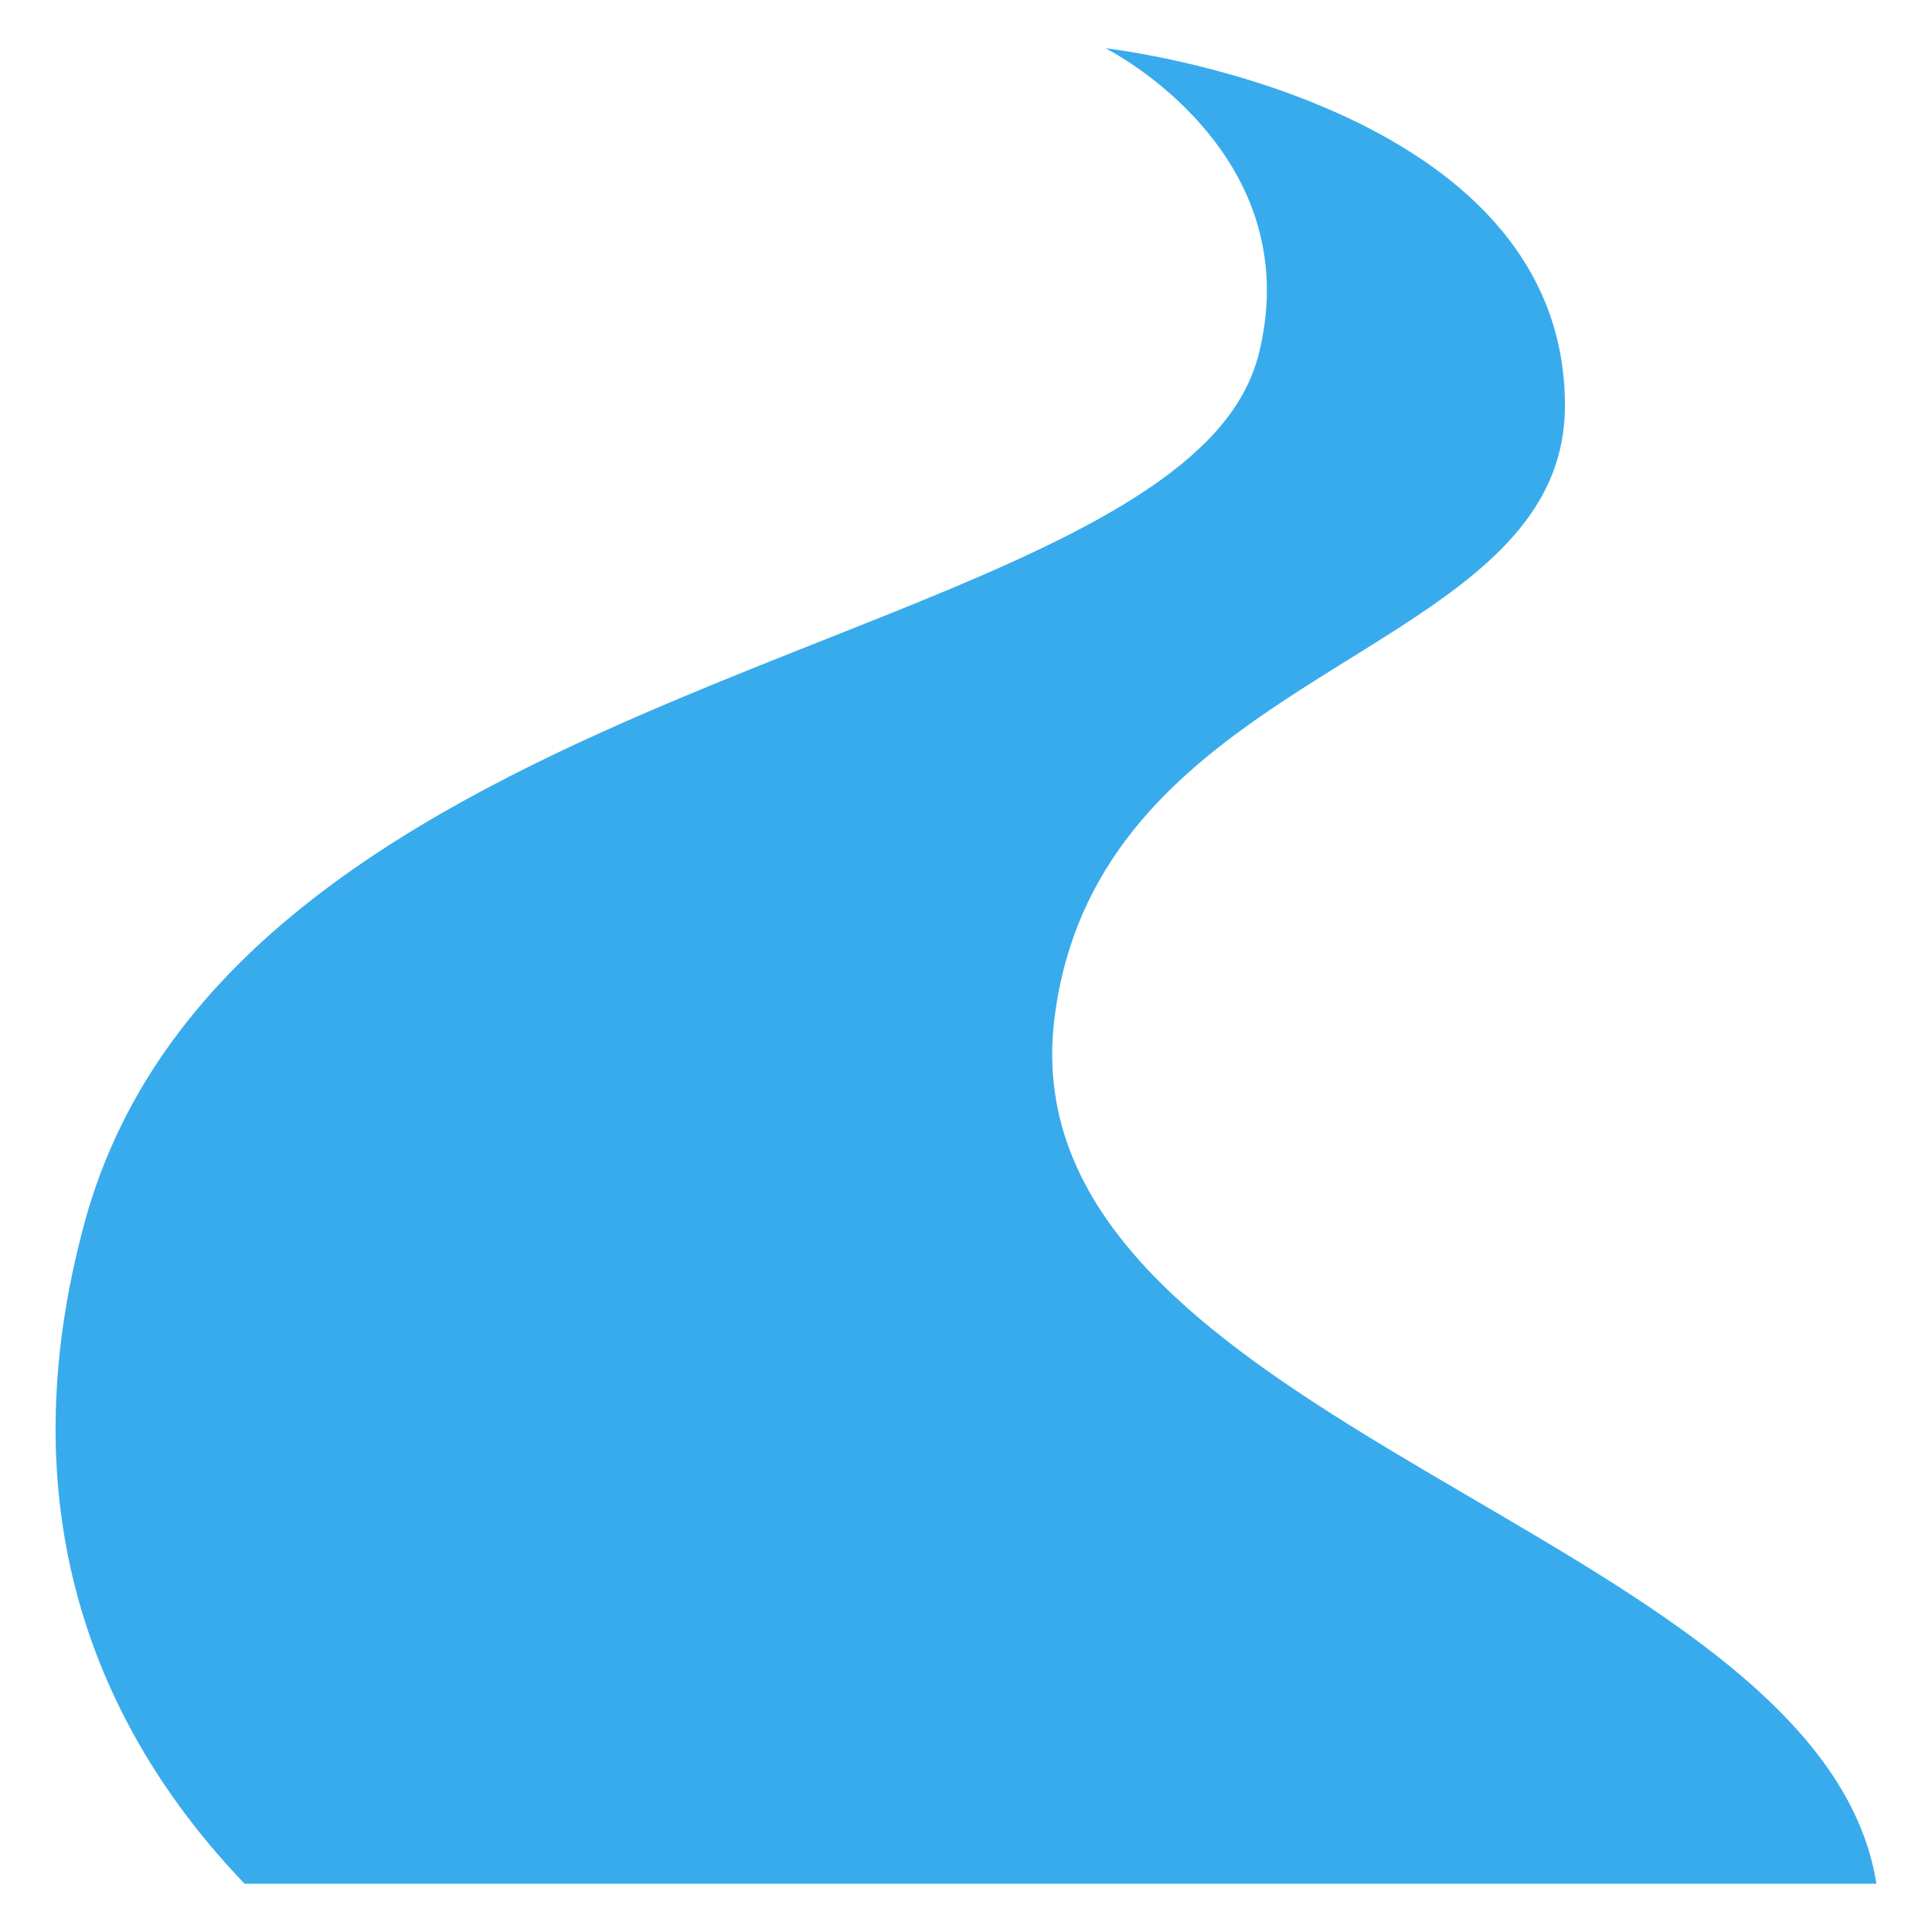
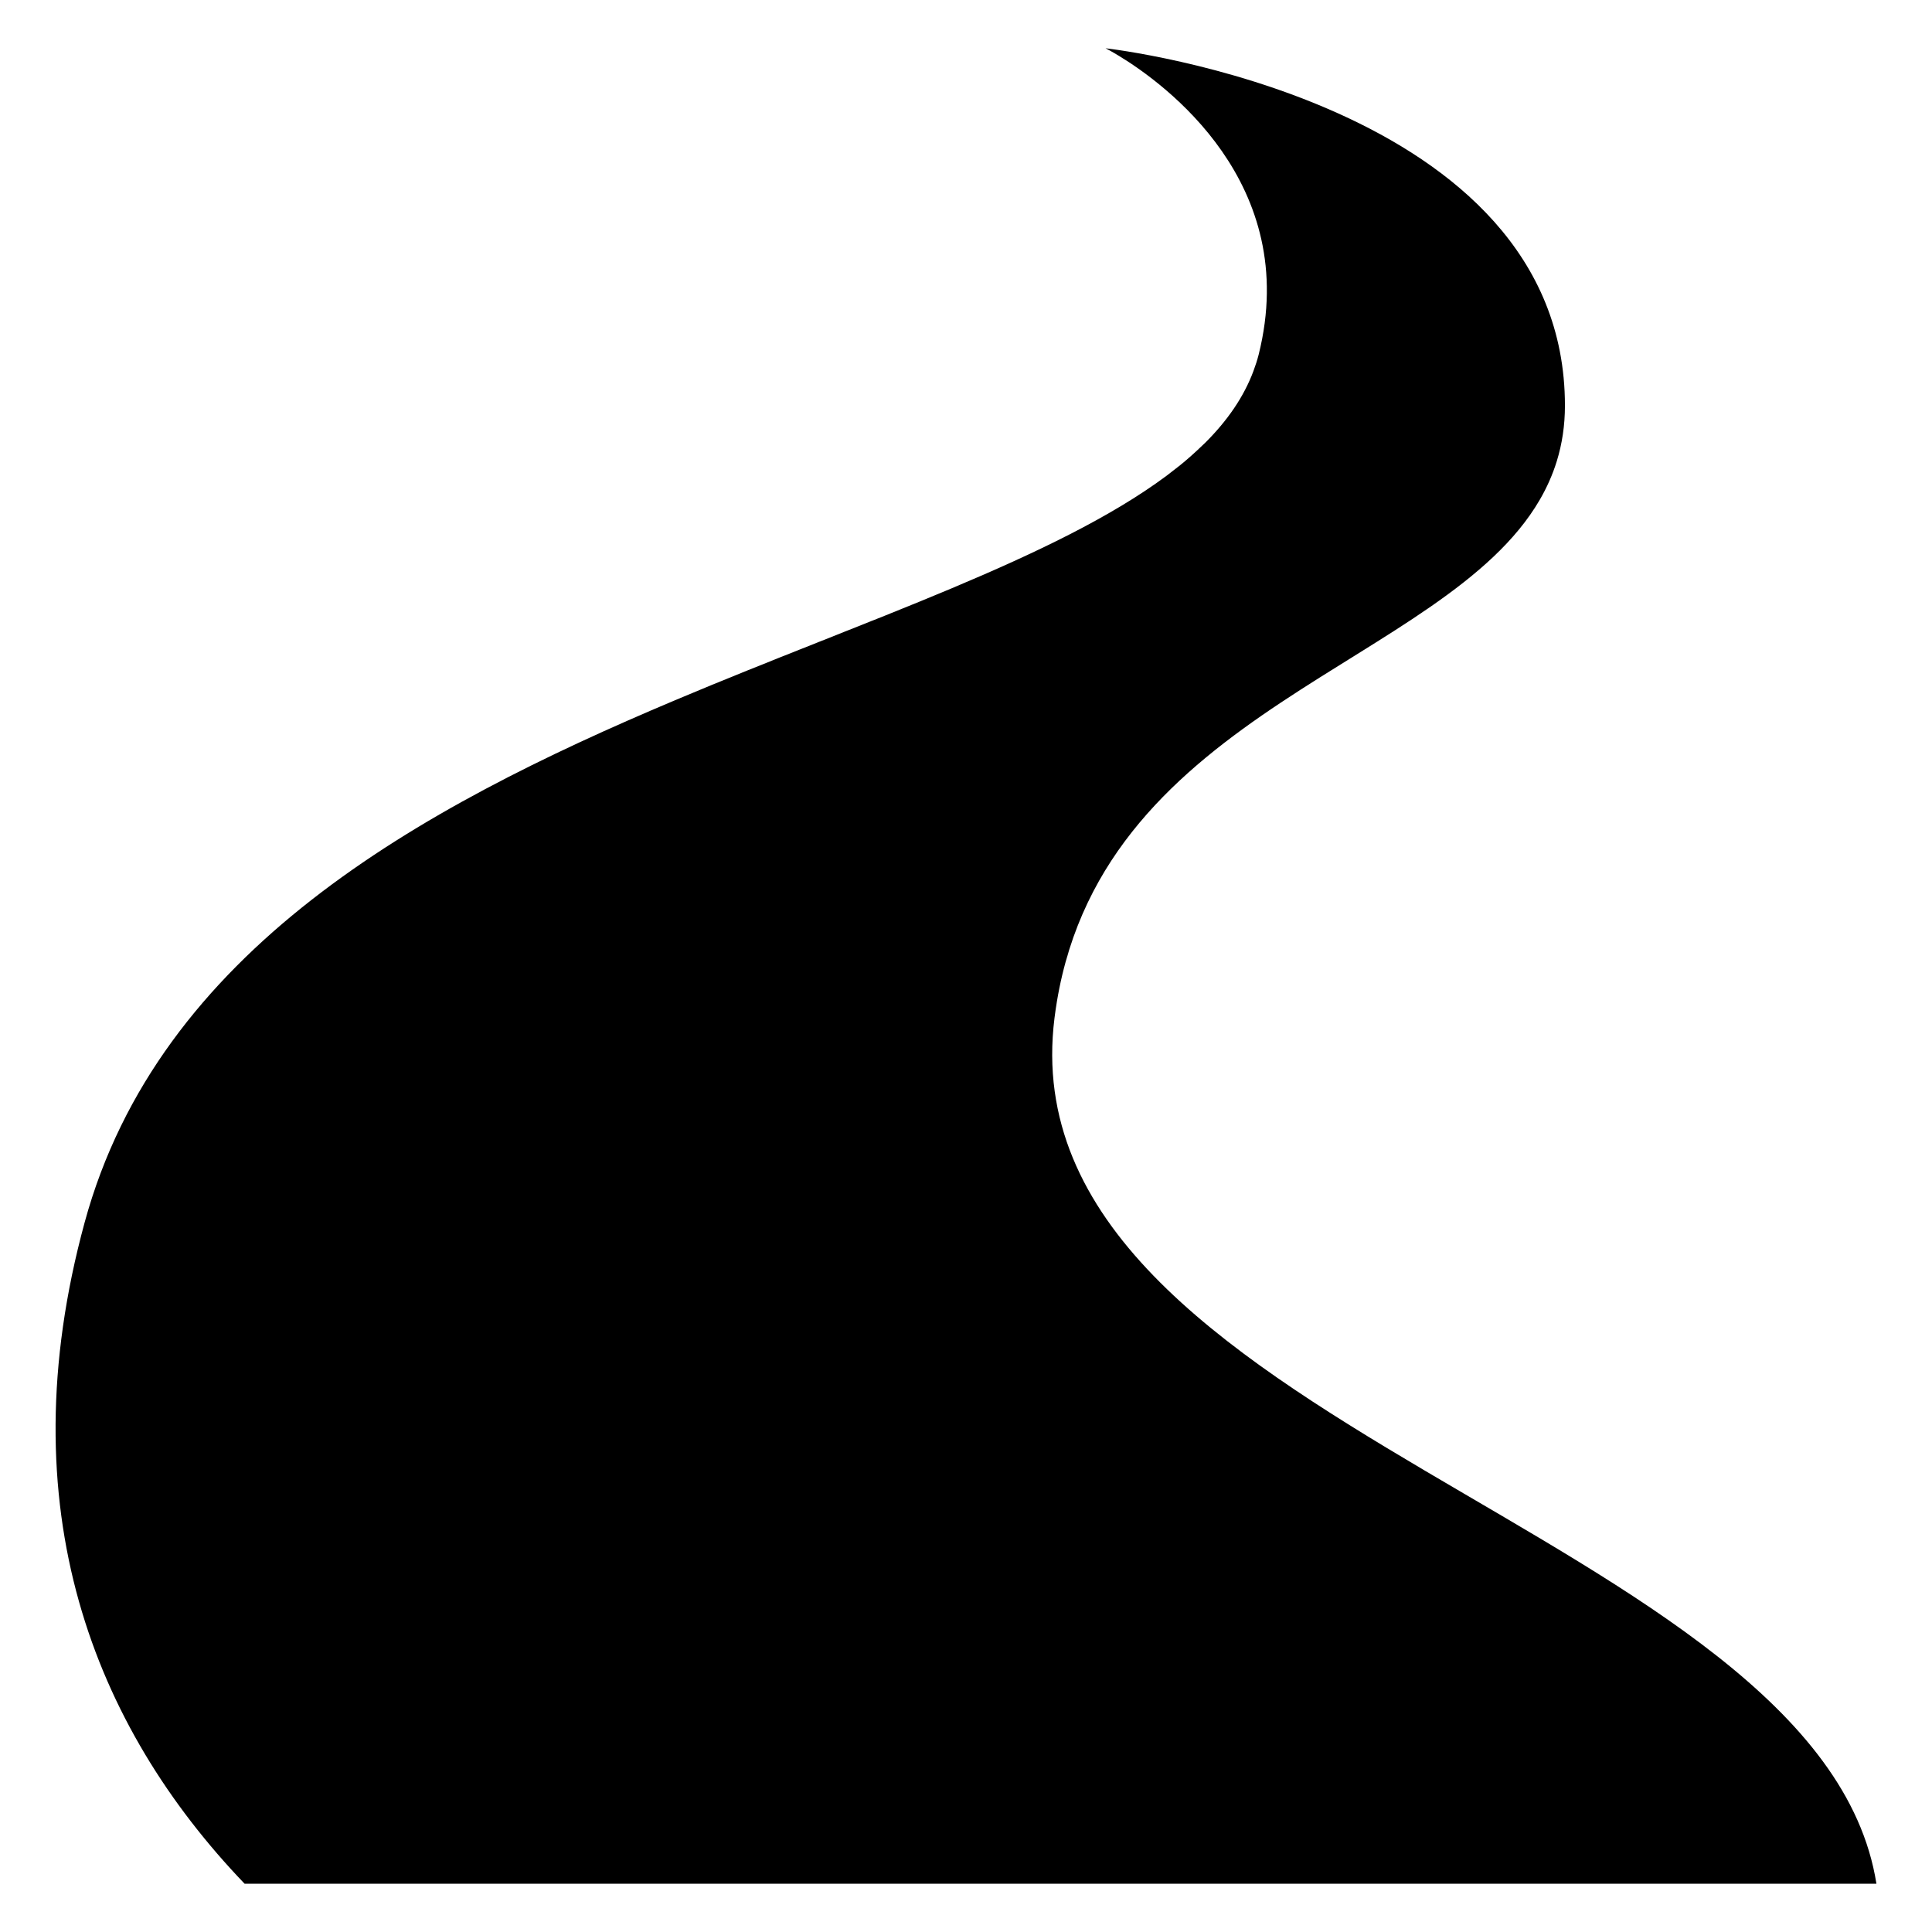
<svg xmlns="http://www.w3.org/2000/svg" version="1.1" id="Layer_1" x="0px" y="0px" width="283.46px" height="283.46px" viewBox="0 0 283.46 283.46" enable-background="new 0 0 283.46 283.46" xml:space="preserve">
-   <g>
-     <path fill="none" d="M99.075,102.723c28.05-11.82,55.869-20.867,72.046-32.894C154.944,81.855,127.125,90.902,99.075,102.723z" />
-     <path fill="none" d="M183.909,54.426c0.295-0.789,0.559-1.588,0.762-2.406C184.465,52.838,184.204,53.637,183.909,54.426z" />
-     <path fill="none" d="M172.26,68.945c0.299-0.233,0.609-0.463,0.898-0.698C172.87,68.482,172.559,68.712,172.26,68.945z" />
-     <path fill="none" d="M228.417,67.64c-0.617,2.007-1.461,3.896-2.502,5.687C226.956,71.536,227.799,69.647,228.417,67.64z" />
-     <path fill="none" d="M176.821,64.969c-0.145,0.144-0.306,0.284-0.453,0.428C176.515,65.253,176.676,65.113,176.821,64.969z" />
-     <path fill="none" d="M155.067,146.949c7.146-42.964,56.805-49.437,70.848-73.622C211.872,97.512,162.209,103.984,155.067,146.949z" />
-     <path fill="#38ABEC" d="M184.67,52.02c-0.205,0.818-0.469,1.617-0.762,2.406c-1.416,3.81-3.828,7.296-7.089,10.543   c-0.146,0.144-0.306,0.284-0.454,0.428c-1.001,0.969-2.062,1.92-3.207,2.85c-0.289,0.235-0.601,0.465-0.897,0.698   c-0.38,0.295-0.748,0.593-1.142,0.884c-16.177,12.026-43.996,21.073-72.045,32.894c-37.681,15.879-75.782,36.764-86.649,76.608   c-11.449,41.979,1.384,74.015,23.461,97.045h0.001h239.419c-8.259-52.112-128.08-67.088-120.593-127.002   c0.103-0.821,0.222-1.631,0.353-2.426c7.144-42.964,56.806-49.437,70.847-73.622c1.041-1.791,1.885-3.68,2.504-5.687   c0.771-2.51,1.188-5.206,1.188-8.132c0-44.546-66.229-52.29-67.374-52.421c-0.009-0.001-0.025-0.003-0.025-0.003l0.006,0.003   c0.021,0.01,0.775,0.39,2,1.136C170.788,12.227,190.97,26.823,184.67,52.02z" />
+   <defs id="defs1004" />
+   <g id="g999" style="fill:#000000">
+     <path fill="none" d="M99.075,102.723c28.05-11.82,55.869-20.867,72.046-32.894C154.944,81.855,127.125,90.902,99.075,102.723z" id="path985" style="fill:#000000" />
+     <path fill="none" d="M183.909,54.426c0.295-0.789,0.559-1.588,0.762-2.406C184.465,52.838,184.204,53.637,183.909,54.426z" id="path987" style="fill:#000000" />
+     <path fill="none" d="M172.26,68.945c0.299-0.233,0.609-0.463,0.898-0.698C172.87,68.482,172.559,68.712,172.26,68.945z" id="path989" style="fill:#000000" />
+     <path fill="none" d="M228.417,67.64c-0.617,2.007-1.461,3.896-2.502,5.687C226.956,71.536,227.799,69.647,228.417,67.64z" id="path991" style="fill:#000000" />
+     <path fill="none" d="M176.821,64.969c-0.145,0.144-0.306,0.284-0.453,0.428C176.515,65.253,176.676,65.113,176.821,64.969z" id="path993" style="fill:#000000" />
+     <path fill="none" d="M155.067,146.949c7.146-42.964,56.805-49.437,70.848-73.622C211.872,97.512,162.209,103.984,155.067,146.949z" id="path995" style="fill:#000000" />
+     <path fill="#38ABEC" d="M184.67,52.02c-0.205,0.818-0.469,1.617-0.762,2.406c-1.416,3.81-3.828,7.296-7.089,10.543   c-0.146,0.144-0.306,0.284-0.454,0.428c-1.001,0.969-2.062,1.92-3.207,2.85c-0.289,0.235-0.601,0.465-0.897,0.698   c-0.38,0.295-0.748,0.593-1.142,0.884c-16.177,12.026-43.996,21.073-72.045,32.894c-37.681,15.879-75.782,36.764-86.649,76.608   c-11.449,41.979,1.384,74.015,23.461,97.045h0.001h239.419c-8.259-52.112-128.08-67.088-120.593-127.002   c0.103-0.821,0.222-1.631,0.353-2.426c7.144-42.964,56.806-49.437,70.847-73.622c1.041-1.791,1.885-3.68,2.504-5.687   c0.771-2.51,1.188-5.206,1.188-8.132c0-44.546-66.229-52.29-67.374-52.421c-0.009-0.001-0.025-0.003-0.025-0.003l0.006,0.003   c0.021,0.01,0.775,0.39,2,1.136C170.788,12.227,190.97,26.823,184.67,52.02z" id="path997" style="fill:#000000" />
  </g>
</svg>
